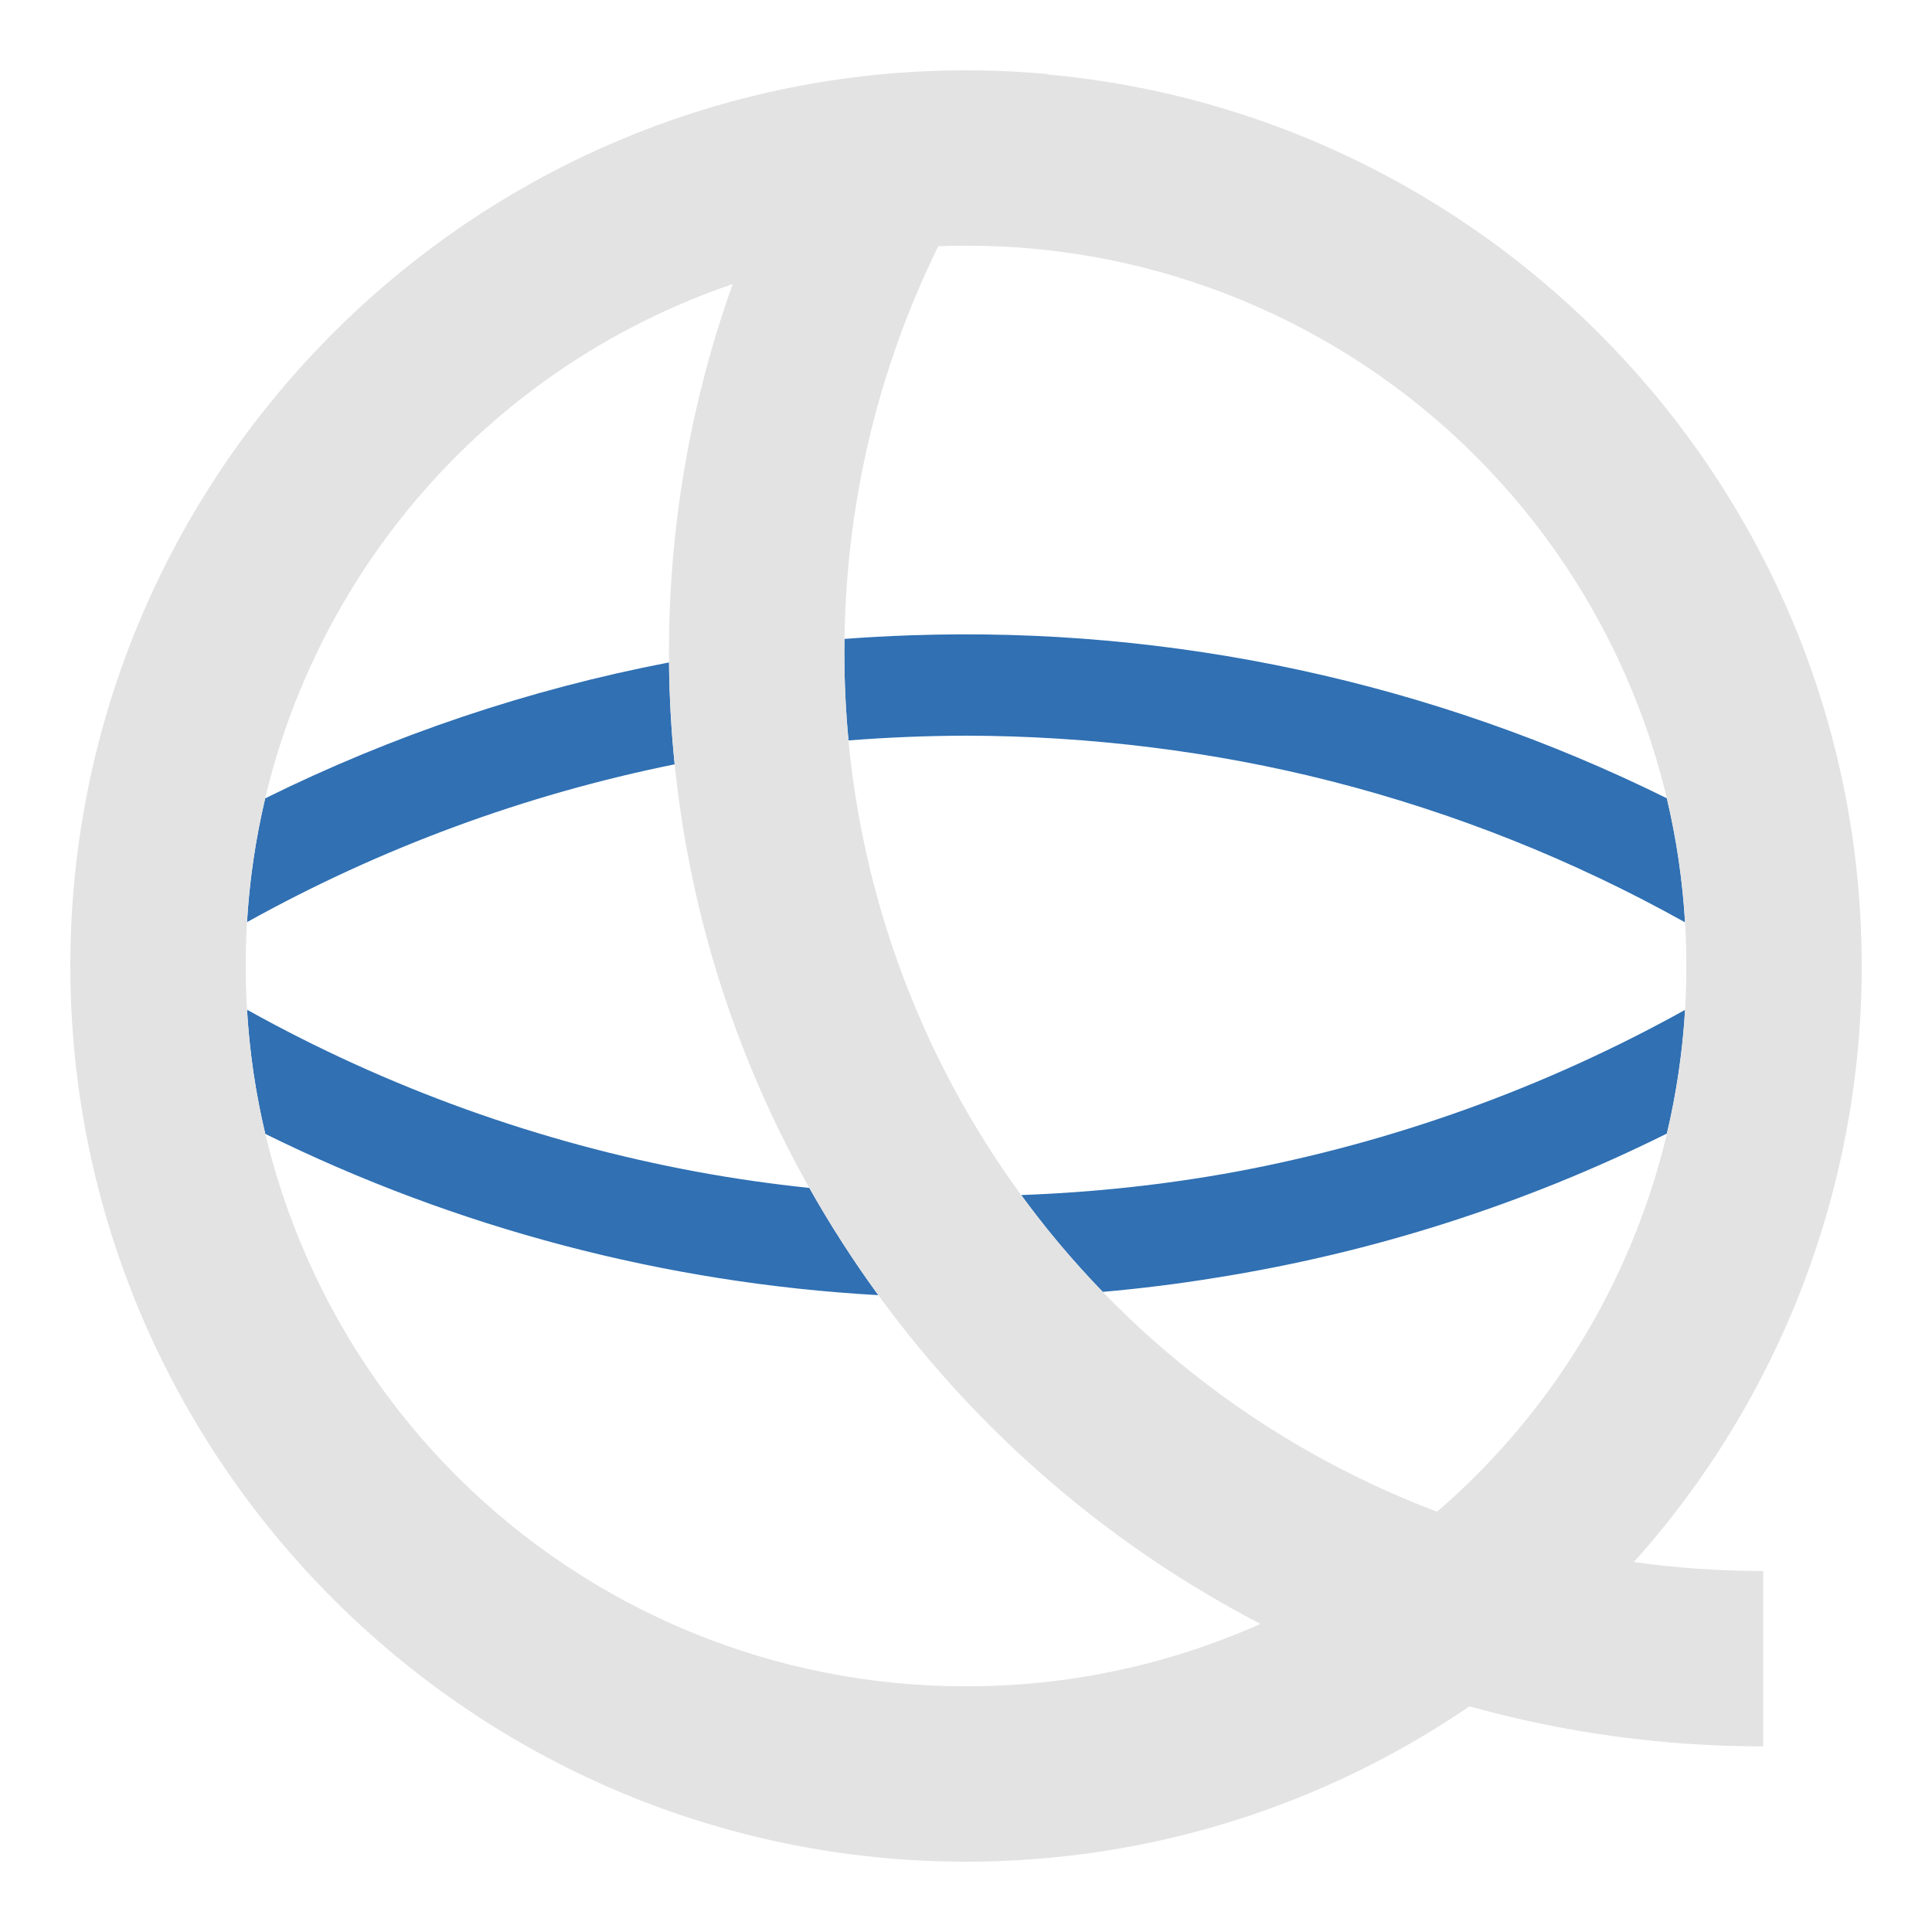
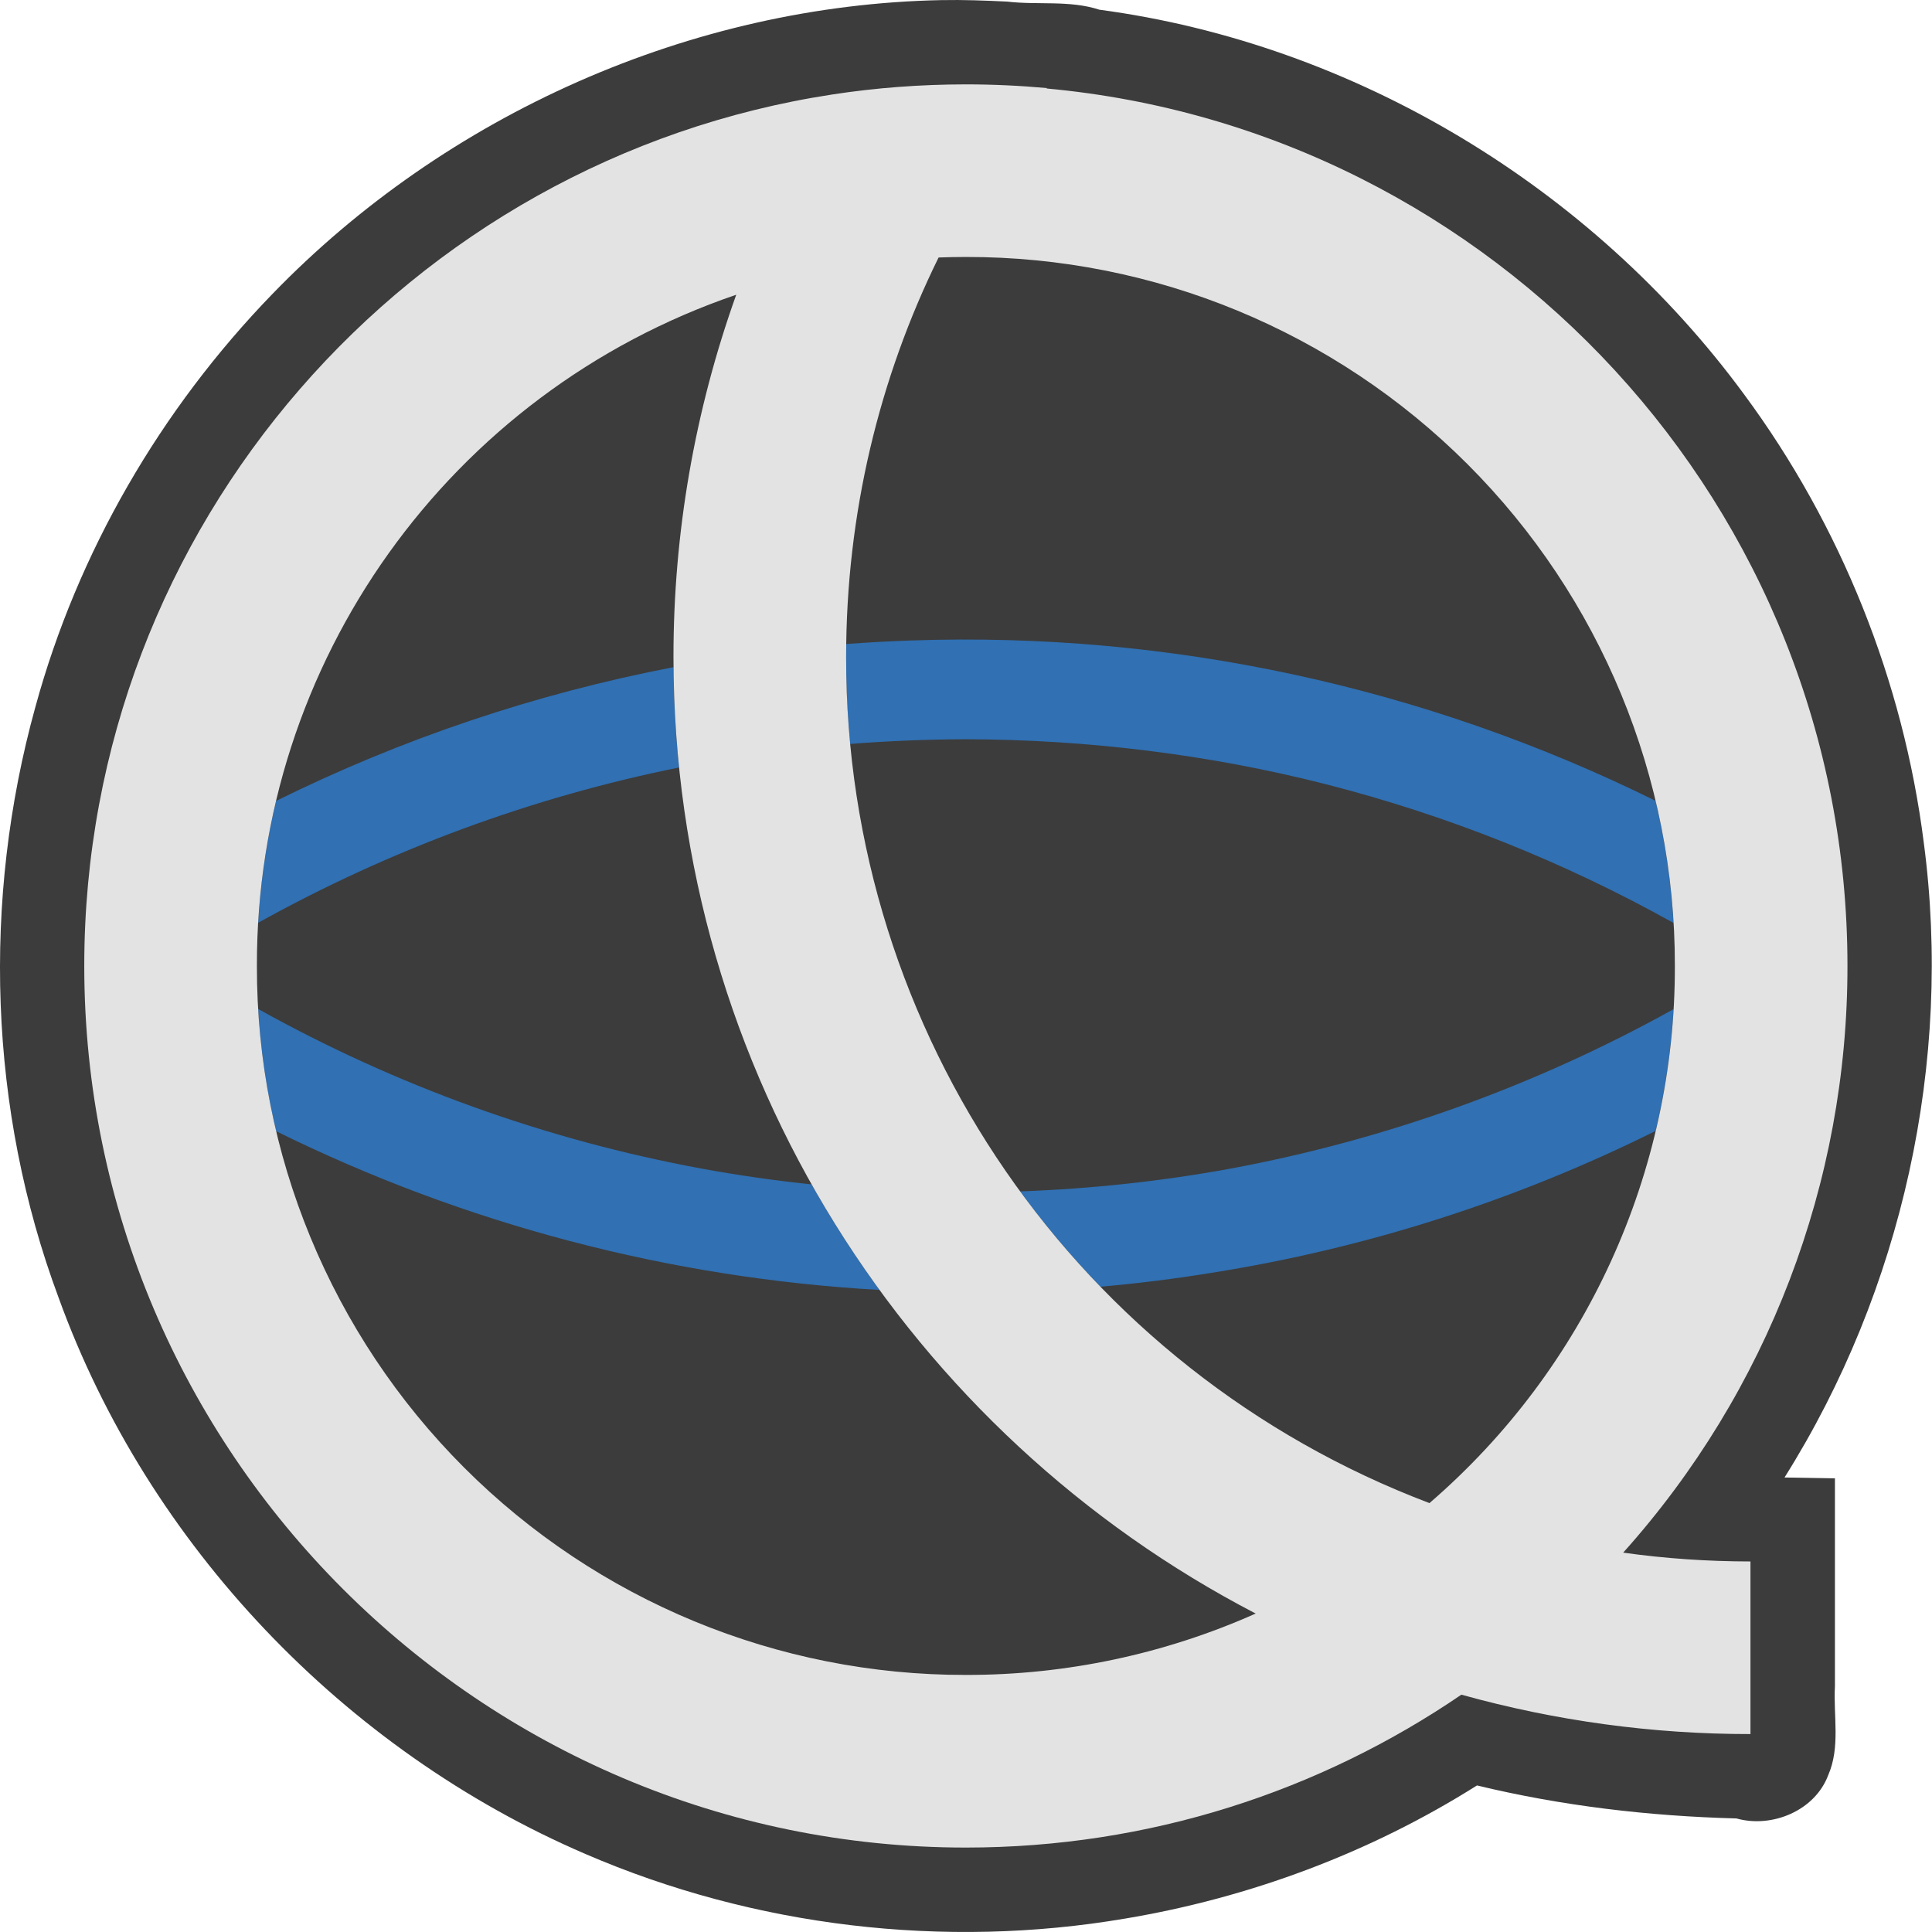
- <svg xmlns="http://www.w3.org/2000/svg" xml:space="preserve" width="180" height="180" viewBox="0 0 180 180">
-   <path d="M-152.285 330.542a39 39 0 0 1-11.804 4.249c-1.842.338-3.724.54-5.61.608a24 24 0 0 0 2.14 2.54q1.488-.13 2.961-.37a41 41 0 0 0 11.836-3.783c.249-1.05.41-2.134.477-3.244M-190.006 330.538q.1 1.674.479 3.257a41.6 41.6 0 0 0 16.081 4.23q-.985-1.351-1.81-2.813a38 38 0 0 1-2.929-.42 38.7 38.7 0 0 1-11.82-4.254M-178.937 321.428a41.6 41.6 0 0 0-10.592 3.565 19 19 0 0 0-.477 3.247 39 39 0 0 1 11.217-4.139q-.135-1.32-.148-2.673M-172.596 320.716q-.87.03-1.739.095-.003.174-.003.349 0 1.171.11 2.314a41 41 0 0 1 3.081-.125c3.252.006 6.514.414 9.57 1.192a38.6 38.6 0 0 1 9.291 3.704 19 19 0 0 0-.477-3.254 41.5 41.5 0 0 0-19.832-4.275z" fill="#3070b3" fill-opacity="1" stroke-width="1.6" stroke-miterlimit="10" opacity="1" transform="translate(697.875 -1079.924)scale(3.55178)" />
-   <path d="M-171.146 305.896q-1.814.002-3.555.269c-11.27 1.72-19.94 11.485-19.94 23.225 0 12.949 10.547 23.496 23.495 23.496 4.891 0 9.44-1.504 13.206-4.075a28.6 28.6 0 0 0 7.704 1.05v-4.6q-1.728-.001-3.392-.235a23.4 23.4 0 0 0 5.977-15.636c0-12.222-9.4-22.292-21.344-23.384l.008-.011a24 24 0 0 0-2.158-.099zm0 4.6a18.86 18.86 0 0 1 18.895 18.894 18.84 18.84 0 0 1-6.54 14.316 24.07 24.07 0 0 1-15.546-22.546c0-3.827.885-7.442 2.464-10.65q.362-.014.727-.014m-6.12 1.007a28.6 28.6 0 0 0-1.672 9.657c0 11.074 6.306 20.705 15.516 25.489a18.9 18.9 0 0 1-7.724 1.636 18.86 18.86 0 0 1-18.894-18.895 18.86 18.86 0 0 1 12.773-17.887" fill="#e3e3e3" fill-opacity="1" stroke-width="1.6" stroke-miterlimit="10" opacity="1" transform="translate(697.875 -1079.924)scale(3.55178)" />
+ <svg xmlns="http://www.w3.org/2000/svg" xml:space="preserve" width="182.855" height="182.876" viewBox="0 0 182.855 182.876" version="1.1" id="svg2">
+   <defs id="defs2" />
+   <path id="path3" style="fill:#3c3c3c;fill-opacity:1;stroke-width:3.552" d="M 89.122,0.01 C 65.434,0.475 42.21,10.84 25.767,27.846 15.21,38.743 7.345,52.273 3.348,66.923 c -5.061,18.262 -4.429,38.127 2.2,55.912 8.47,23.399 27.032,42.84 49.868,52.657 15.97,6.895 33.938,9.029 51.084,6.114 11.781,-1.97 23.197,-6.224 33.305,-12.602 8.039,1.94 16.297,2.907 24.559,3.123 3.361,0.945 7.427,-0.733 8.687,-4.095 1.167,-2.668 0.481,-5.618 0.637,-8.422 0,-6.558 1e-5,-13.117 0,-19.675 -1.591,-0.027 -3.182,-0.053 -4.773,-0.08 11.14,-17.719 15.93,-39.352 13.181,-60.111 C 180.16,64.468 174.251,49.722 165.097,37.339 150.694,17.728 128.219,4.143 104.065,0.919 c -2.822,-0.921 -5.827,-0.425 -8.728,-0.768 -2.07,-0.102 -4.142,-0.18 -6.215,-0.14 z" />
+   <path d="M 158.415,95.523 A 138.519,138.519 0 0 1 116.49,110.614 c -6.542,1.2 -13.227,1.918 -19.925,2.159 a 85.243,85.243 0 0 0 7.601,9.022 q 5.285,-0.462 10.517,-1.314 a 145.623,145.623 0 0 0 42.039,-13.436 c 0.884,-3.729 1.456,-7.579 1.694,-11.522 M 24.438,95.508 q 0.355,5.946 1.701,11.568 a 147.754,147.754 0 0 0 57.116,15.024 Q 79.757,117.302 76.827,112.109 A 134.968,134.968 0 0 1 66.424,110.618 137.454,137.454 0 0 1 24.442,95.508 M 63.753,63.152 A 147.754,147.754 0 0 0 26.132,75.814 67.484,67.484 0 0 0 24.438,87.346 138.519,138.519 0 0 1 64.279,72.646 q -0.479,-4.688 -0.526,-9.494 m 22.522,-2.529 q -3.09,0.107 -6.177,0.337 -0.011,0.618 -0.011,1.24 0,4.159 0.391,8.219 a 145.623,145.623 0 0 1 10.943,-0.444 c 11.55,0.021 23.136,1.47 33.991,4.234 a 137.099,137.099 0 0 1 33,13.156 67.484,67.484 0 0 0 -1.694,-11.557 147.399,147.399 0 0 0 -70.439,-15.184 z" fill="#3070b3" fill-opacity="1" stroke-width="5.683" stroke-miterlimit="10" opacity="1" id="path1" />
+   <path d="m 91.425,7.986 q -6.443,0.007 -12.627,0.955 C 38.77,15.05 7.976,49.733 7.976,91.431 c 0,45.992 37.461,83.453 83.449,83.453 17.372,0 33.529,-5.342 46.905,-14.473 a 101.581,101.581 0 0 0 27.363,3.729 v -16.338 q -6.137,-0.004 -12.048,-0.835 a 83.112,83.112 0 0 0 21.229,-55.536 c 0,-43.41 -33.387,-79.176 -75.809,-83.055 l 0.028,-0.039 A 85.243,85.243 0 0 0 91.428,7.986 Z m 0,16.338 A 66.987,66.987 0 0 1 158.536,91.431 66.916,66.916 0 0 1 135.307,142.278 85.491,85.491 0 0 1 80.091,62.2 c 0,-13.593 3.143,-26.432 8.752,-37.826 q 1.286,-0.05 2.582,-0.05 m -21.737,3.577 a 101.581,101.581 0 0 0 -5.939,34.3 c 0,39.332 22.398,73.54 55.109,90.531 A 67.129,67.129 0 0 1 91.425,158.542 66.987,66.987 0 0 1 24.317,91.431 66.987,66.987 0 0 1 69.684,27.9" fill="#e3e3e3" fill-opacity="1" stroke-width="5.683" stroke-miterlimit="10" opacity="1" id="path2" />
</svg>
